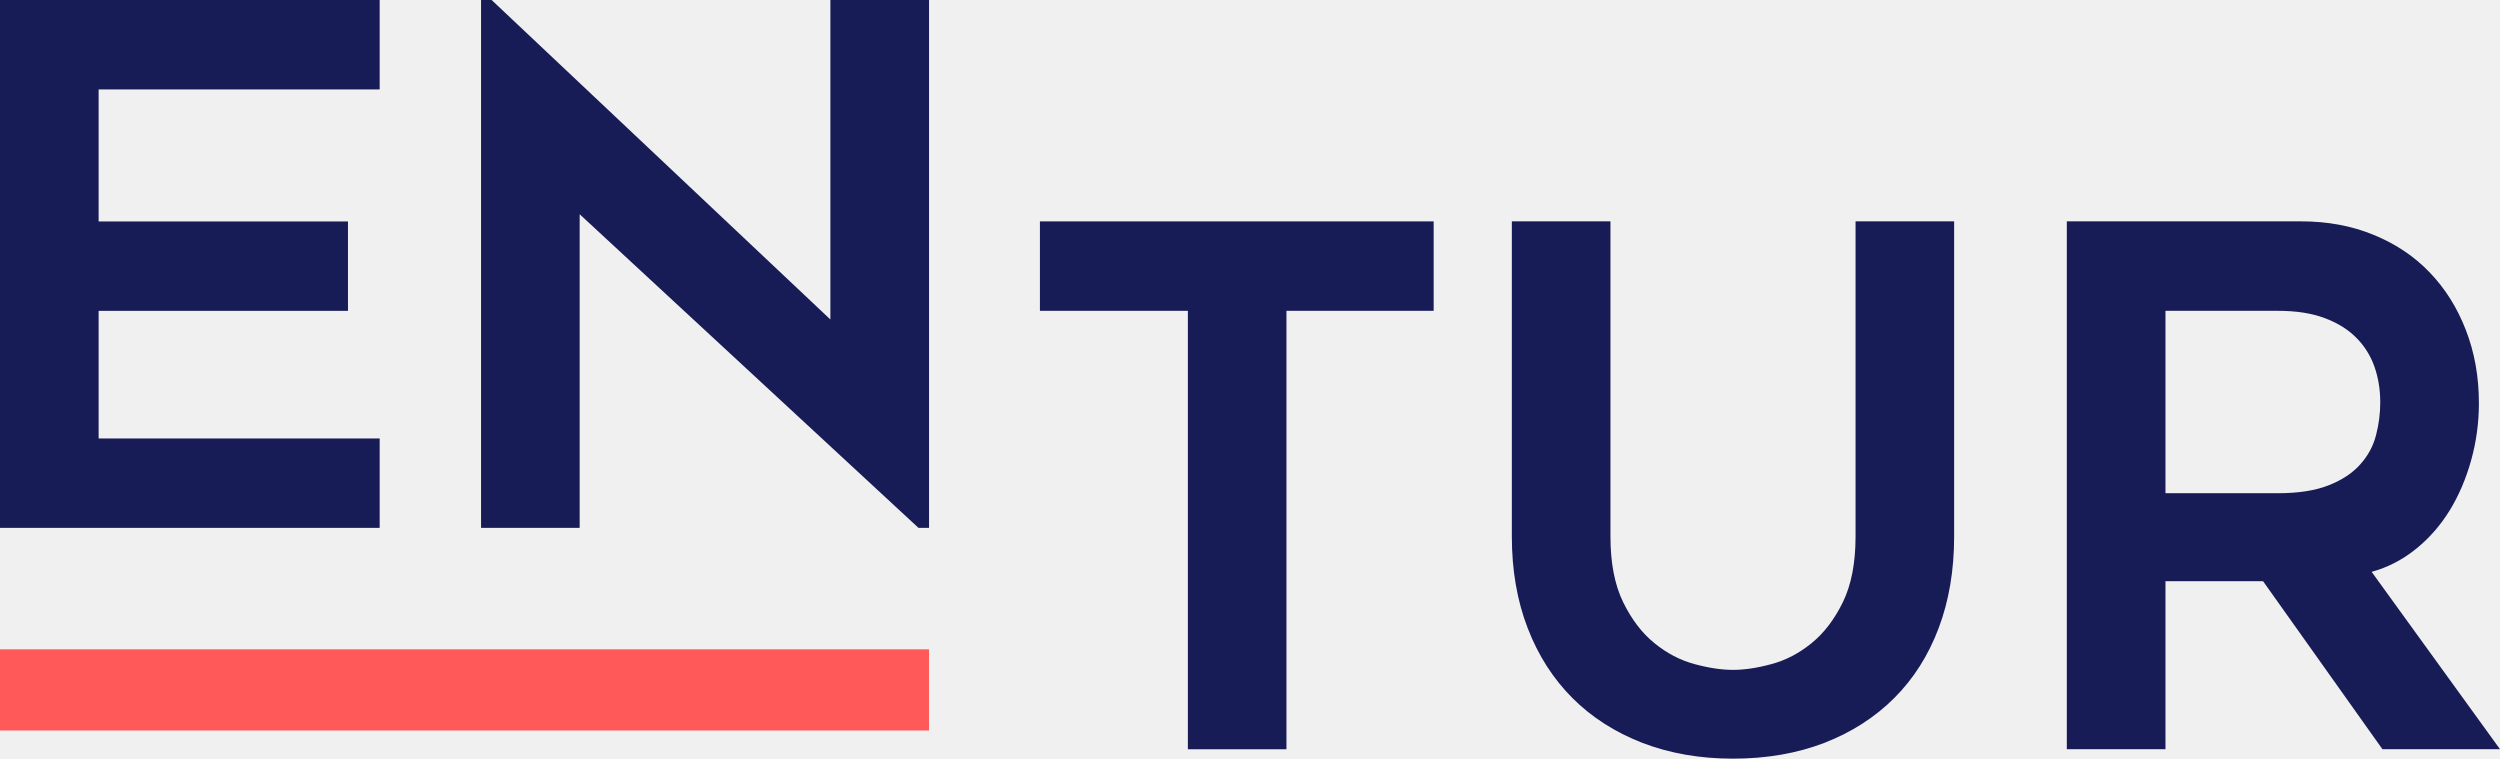
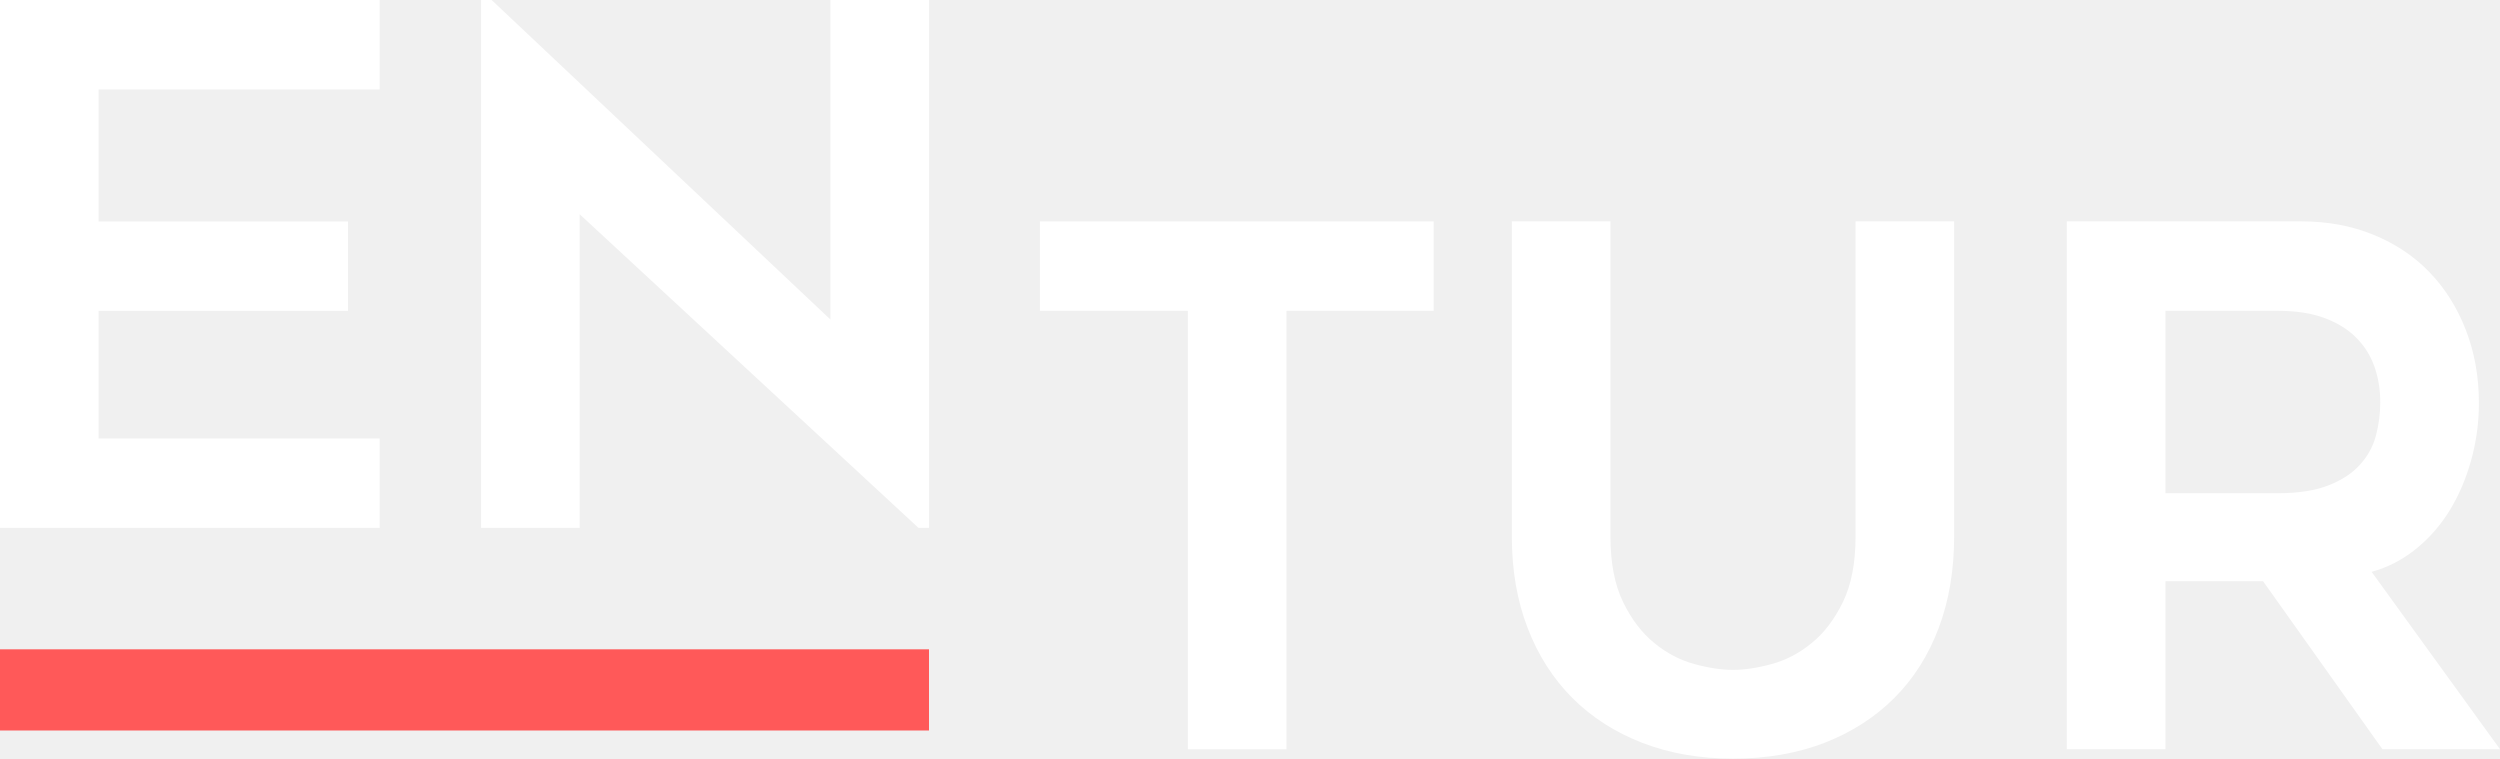
- <svg xmlns="http://www.w3.org/2000/svg" xmlns:xlink="http://www.w3.org/1999/xlink" id="svg1096" version="1.1" viewBox="0 0 68.625 20.825" height="20.825" width="68.625">
-   <defs id="defs1078">
-     <path id="path-1" d="m 50.935,6.076 v 8.651 c 0,0.726 -0.116,1.326 -0.348,1.802 v 0 c -0.232,0.475 -0.519,0.85 -0.861,1.127 v 0 c -0.341,0.278 -0.708,0.469 -1.102,0.574 v 0 c -0.392,0.107 -0.744,0.158 -1.053,0.158 v 0 c -0.309,0 -0.661,-0.051 -1.054,-0.158 v 0 c -0.393,-0.105 -0.76,-0.296 -1.101,-0.574 v 0 c -0.343,-0.277 -0.629,-0.652 -0.861,-1.127 v 0 c -0.232,-0.476 -0.348,-1.076 -0.348,-1.802 v 0 -8.651 H 41.5 v 8.651 c 0,0.924 0.144,1.762 0.435,2.515 v 0 c 0.289,0.751 0.699,1.389 1.227,1.918 v 0 c 0.529,0.53 1.168,0.938 1.916,1.23 v 0 c 0.746,0.288 1.577,0.435 2.493,0.435 v 0 c 0.928,0 1.765,-0.147 2.513,-0.435 v 0 c 0.747,-0.292 1.384,-0.7 1.914,-1.23 v 0 c 0.529,-0.529 0.935,-1.167 1.218,-1.918 v 0 c 0.284,-0.753 0.425,-1.591 0.425,-2.515 v 0 -8.651 z" />
-     <path id="path-3" d="m 56.734,6.076 v 14.49 h 2.708 v -4.612 h 2.679 l 3.277,4.612 h 3.227 l -3.524,-4.869 c 0.438,-0.12 0.843,-0.328 1.211,-0.624 v 0 c 0.368,-0.296 0.678,-0.65 0.93,-1.059 v 0 c 0.252,-0.41 0.448,-0.869 0.59,-1.376 v 0 c 0.142,-0.507 0.214,-1.033 0.214,-1.573 v 0 c 0,-0.726 -0.121,-1.397 -0.36,-2.01 v 0 c -0.238,-0.614 -0.57,-1.141 -0.997,-1.583 v 0 c -0.425,-0.442 -0.939,-0.784 -1.54,-1.028 v 0 C 64.55,6.198 63.888,6.076 63.165,6.076 v 0 z m 2.708,2.456 h 3.083 c 0.501,0 0.929,0.065 1.281,0.198 v 0 c 0.354,0.13 0.642,0.309 0.866,0.533 v 0 c 0.227,0.225 0.394,0.489 0.503,0.792 v 0 c 0.108,0.304 0.163,0.632 0.163,0.991 v 0 c 0,0.303 -0.038,0.603 -0.116,0.899 v 0 c -0.076,0.298 -0.22,0.566 -0.433,0.802 v 0 c -0.211,0.239 -0.501,0.43 -0.866,0.574 v 0 c -0.368,0.145 -0.832,0.218 -1.398,0.218 v 0 h -3.083 z" />
+ <svg xmlns="http://www.w3.org/2000/svg" xmlns:xlink="http://www.w3.org/1999/xlink" width="68.625" height="20.825" version="1.1" viewBox="0 0 68.625 20.825">
+   <defs>
+     <path id="path-1" d="m50.935 6.076v8.651c0 0.726-0.116 1.326-0.348 1.802-0.232 0.475-0.519 0.85-0.861 1.127-0.341 0.278-0.708 0.469-1.102 0.574-0.392 0.107-0.744 0.158-1.053 0.158s-0.661-0.051-1.054-0.158c-0.393-0.105-0.76-0.296-1.101-0.574-0.343-0.277-0.629-0.652-0.861-1.127-0.232-0.476-0.348-1.076-0.348-1.802v-8.651h-2.707v8.651c0 0.924 0.144 1.762 0.435 2.515 0.289 0.751 0.699 1.389 1.227 1.918 0.529 0.53 1.168 0.938 1.916 1.23 0.746 0.288 1.577 0.435 2.493 0.435 0.928 0 1.765-0.147 2.513-0.435 0.747-0.292 1.384-0.7 1.914-1.23 0.529-0.529 0.935-1.167 1.218-1.918 0.284-0.753 0.425-1.591 0.425-2.515v-8.651z" />
+     <path id="path-3" d="m56.734 6.076v14.49h2.708v-4.612h2.679l3.277 4.612h3.227l-3.524-4.869c0.438-0.12 0.843-0.328 1.211-0.624s0.678-0.65 0.93-1.059c0.252-0.41 0.448-0.869 0.59-1.376s0.214-1.033 0.214-1.573c0-0.726-0.121-1.397-0.36-2.01-0.238-0.614-0.57-1.141-0.997-1.583-0.425-0.442-0.939-0.784-1.54-1.028-0.599-0.246-1.261-0.368-1.984-0.368zm2.708 2.456h3.083c0.501 0 0.929 0.065 1.281 0.198 0.354 0.13 0.642 0.309 0.866 0.533 0.227 0.225 0.394 0.489 0.503 0.792 0.108 0.304 0.163 0.632 0.163 0.991 0 0.303-0.038 0.603-0.116 0.899-0.076 0.298-0.22 0.566-0.433 0.802-0.211 0.239-0.501 0.43-0.866 0.574-0.368 0.145-0.832 0.218-1.398 0.218h-3.083z" />
  </defs>
-   <g fill-rule="evenodd" fill="none" stroke-width="1" stroke="none" id="Forside">
-     <g transform="translate(-63,-32)" id="Forside-5">
-       <g transform="translate(63,32)" id="Logo">
+   <g id="Komponenter" fill="none" fill-rule="evenodd">
+     <g id="Komponenter-/-Knapper" transform="translate(-24,-32)">
+       <g id="Logo" transform="translate(24,32)">
        <g id="Entur">
-           <polygon points="10.422,14.49 10.422,12.036 2.707,12.036 2.707,8.533 9.552,8.533 9.552,6.079 2.707,6.079 2.707,2.455 10.422,2.455 10.422,0 0,0 0,14.49 " fill="#181c56" id="Fill-1" />
-           <polygon points="13.495,0 13.205,0 13.205,14.49 15.912,14.49 15.912,5.881 25.212,14.49 25.502,14.49 25.502,0 22.794,0 22.794,8.77 " fill="#181c56" id="Fill-2" />
-           <polygon points="25.501,17.824 0,17.824 0,20.052 25.501,20.052 " fill="#ff5959" id="Fill-3" />
-           <polygon points="32.607,8.532 32.607,20.567 35.313,20.567 35.313,8.532 39.354,8.532 39.354,6.077 28.546,6.077 28.546,8.532 " fill="#181c56" id="Fill-4" />
-           <mask fill="#ffffff" id="mask-2">
-             <use height="100%" width="100%" y="0" x="0" id="use1084" xlink:href="#path-1" />
-           </mask>
-           <use height="100%" width="100%" y="0" x="0" xlink:href="#path-1" fill="#181c56" id="Clip-6" />
-           <mask fill="#ffffff" id="mask-4">
-             <use height="100%" width="100%" y="0" x="0" id="use1088" xlink:href="#path-3" />
-           </mask>
-           <use height="100%" width="100%" y="0" x="0" xlink:href="#path-3" fill="#181c56" id="Clip-9" />
+           <polygon points="10.422 14.49 10.422 12.036 2.707 12.036 2.707 8.533 9.552 8.533 9.552 6.079 2.707 6.079 2.707 2.455 10.422 2.455 10.422 0 1e-4 0 1e-4 14.49" fill="#ffffff" />
+           <polygon points="13.495 0 13.205 0 13.205 14.49 15.912 14.49 15.912 5.881 25.212 14.49 25.502 14.49 25.502 0 22.794 0 22.794 8.77" fill="#ffffff" />
+           <polygon points="25.501 17.824 0 17.824 0 20.052 25.501 20.052" fill="#ff5959" />
+           <g fill="#ffffff">
+             <polygon points="32.607 8.532 32.607 20.567 35.313 20.567 35.313 8.532 39.354 8.532 39.354 6.077 28.546 6.077 28.546 8.532" />
+             <mask>
+               <use width="100%" height="100%" xlink:href="#path-1" />
+             </mask>
+             <use width="100%" height="100%" xlink:href="#path-1" />
+             <mask>
+               <use width="100%" height="100%" xlink:href="#path-3" />
+             </mask>
+             <use width="100%" height="100%" xlink:href="#path-3" />
+           </g>
        </g>
      </g>
    </g>
  </g>
</svg>
